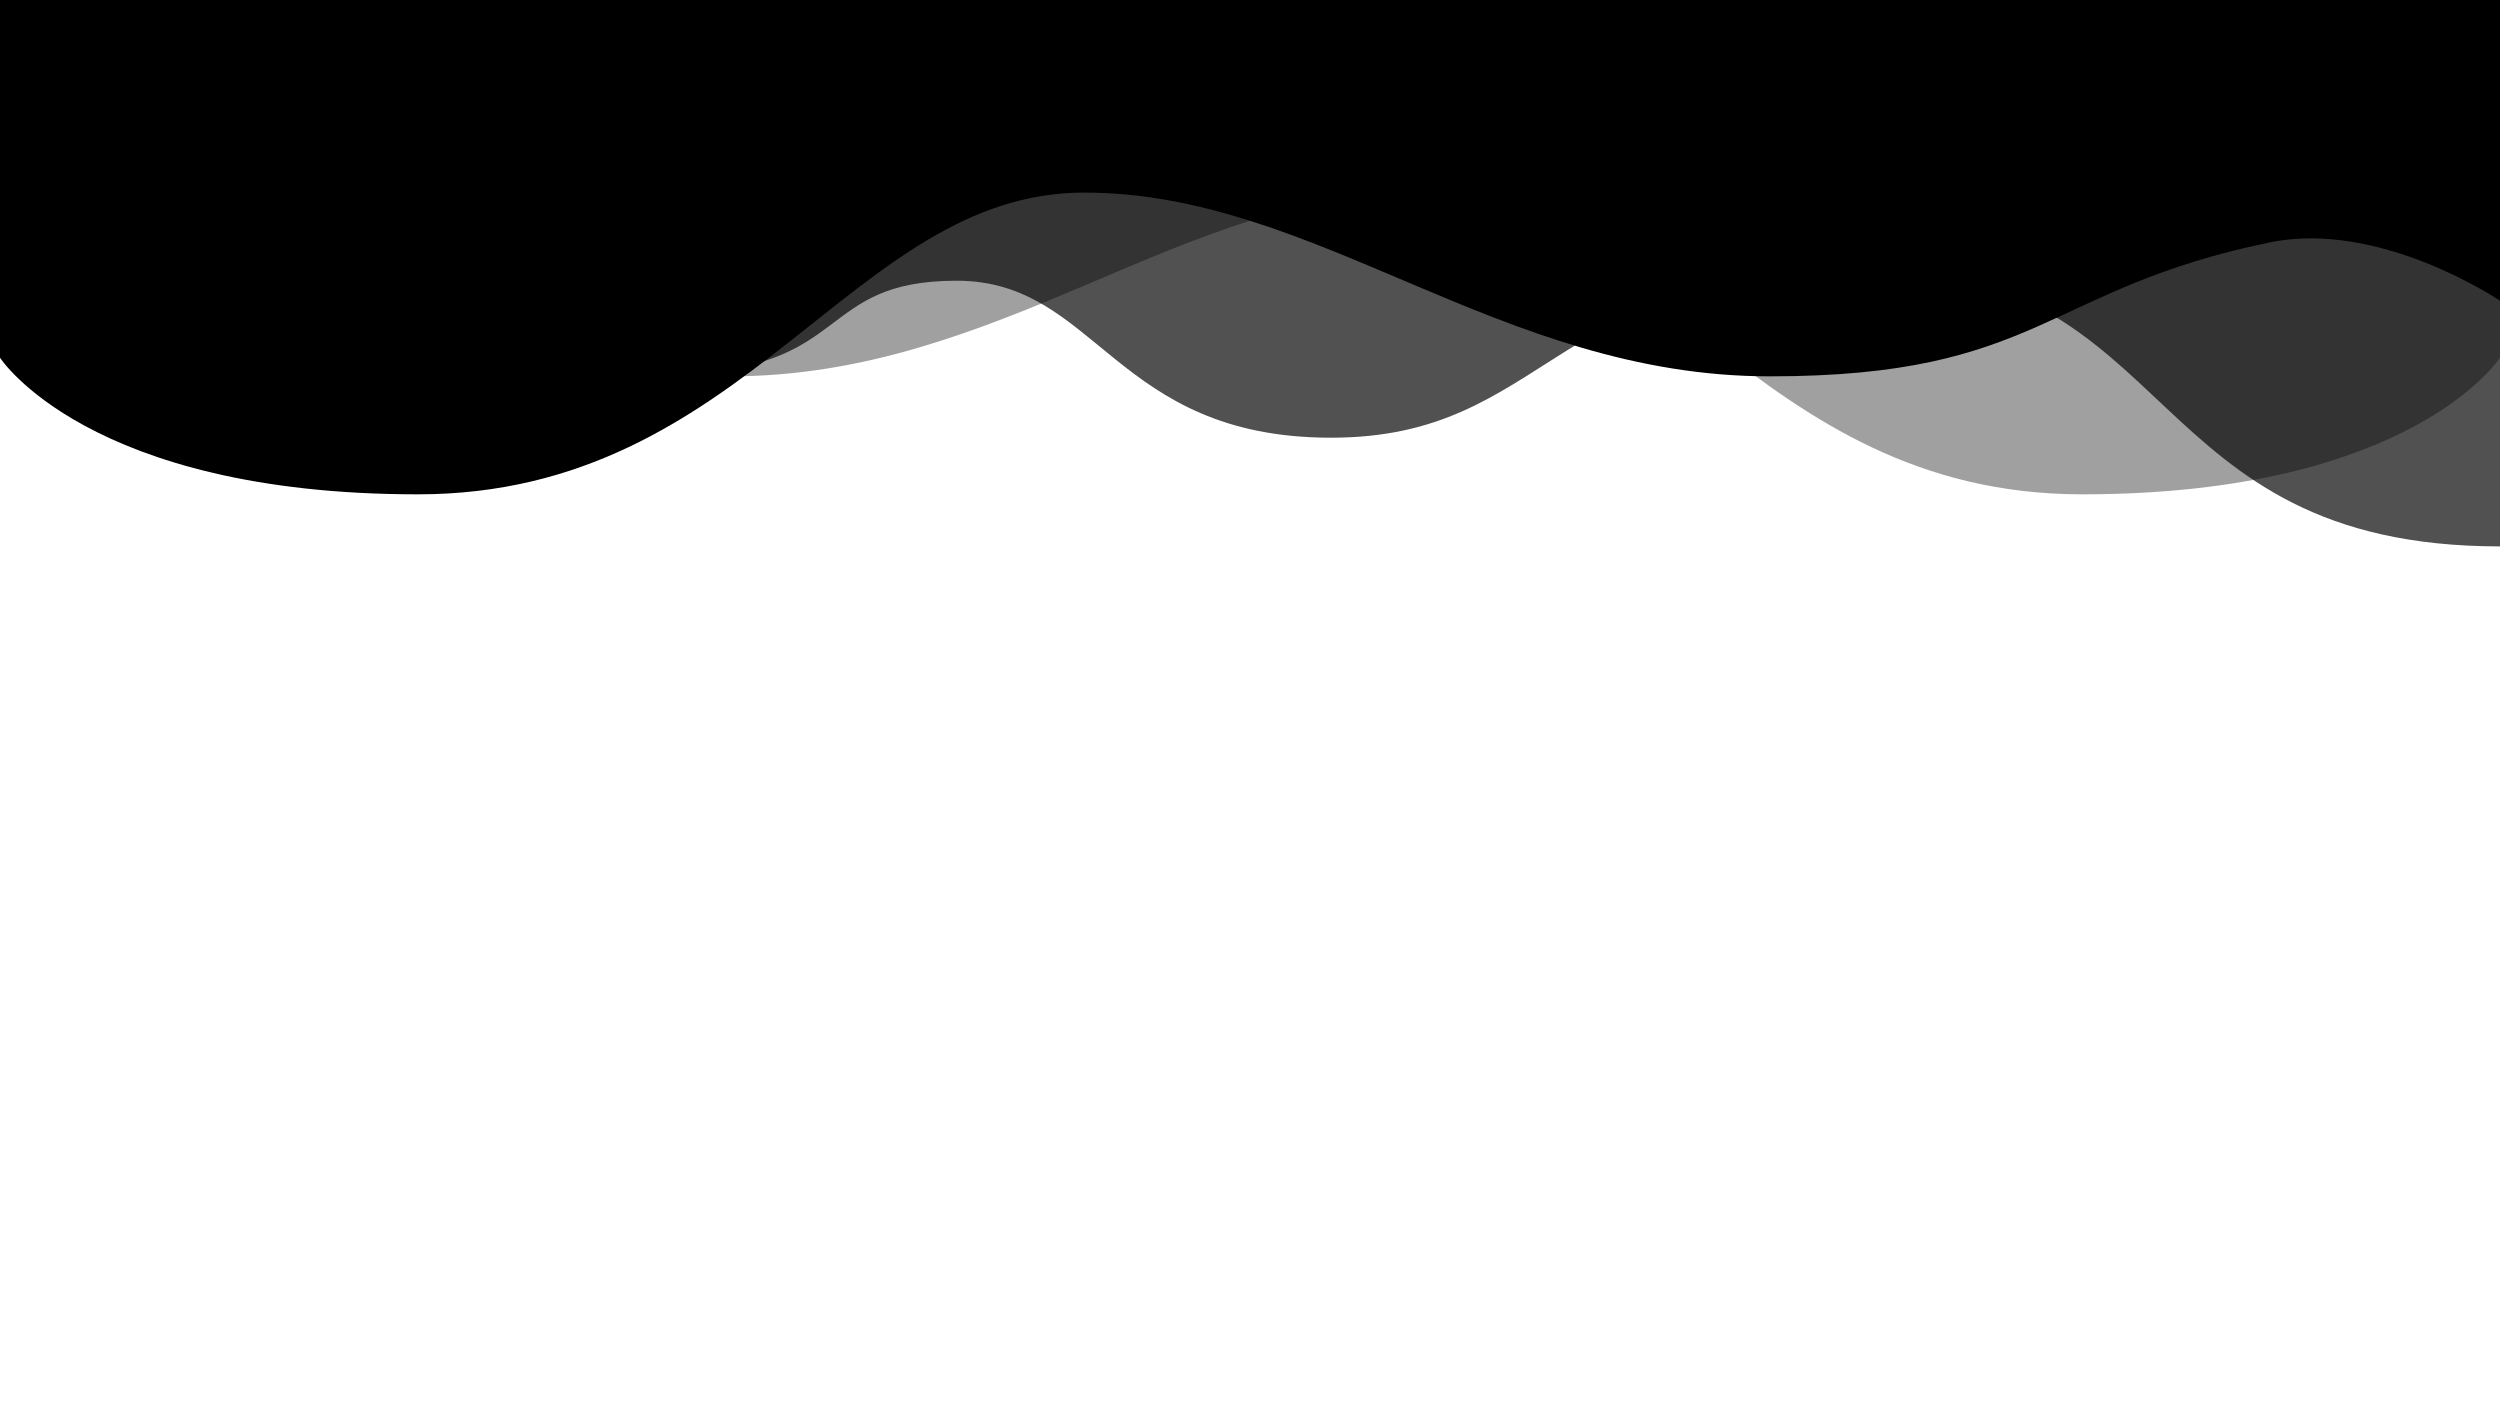
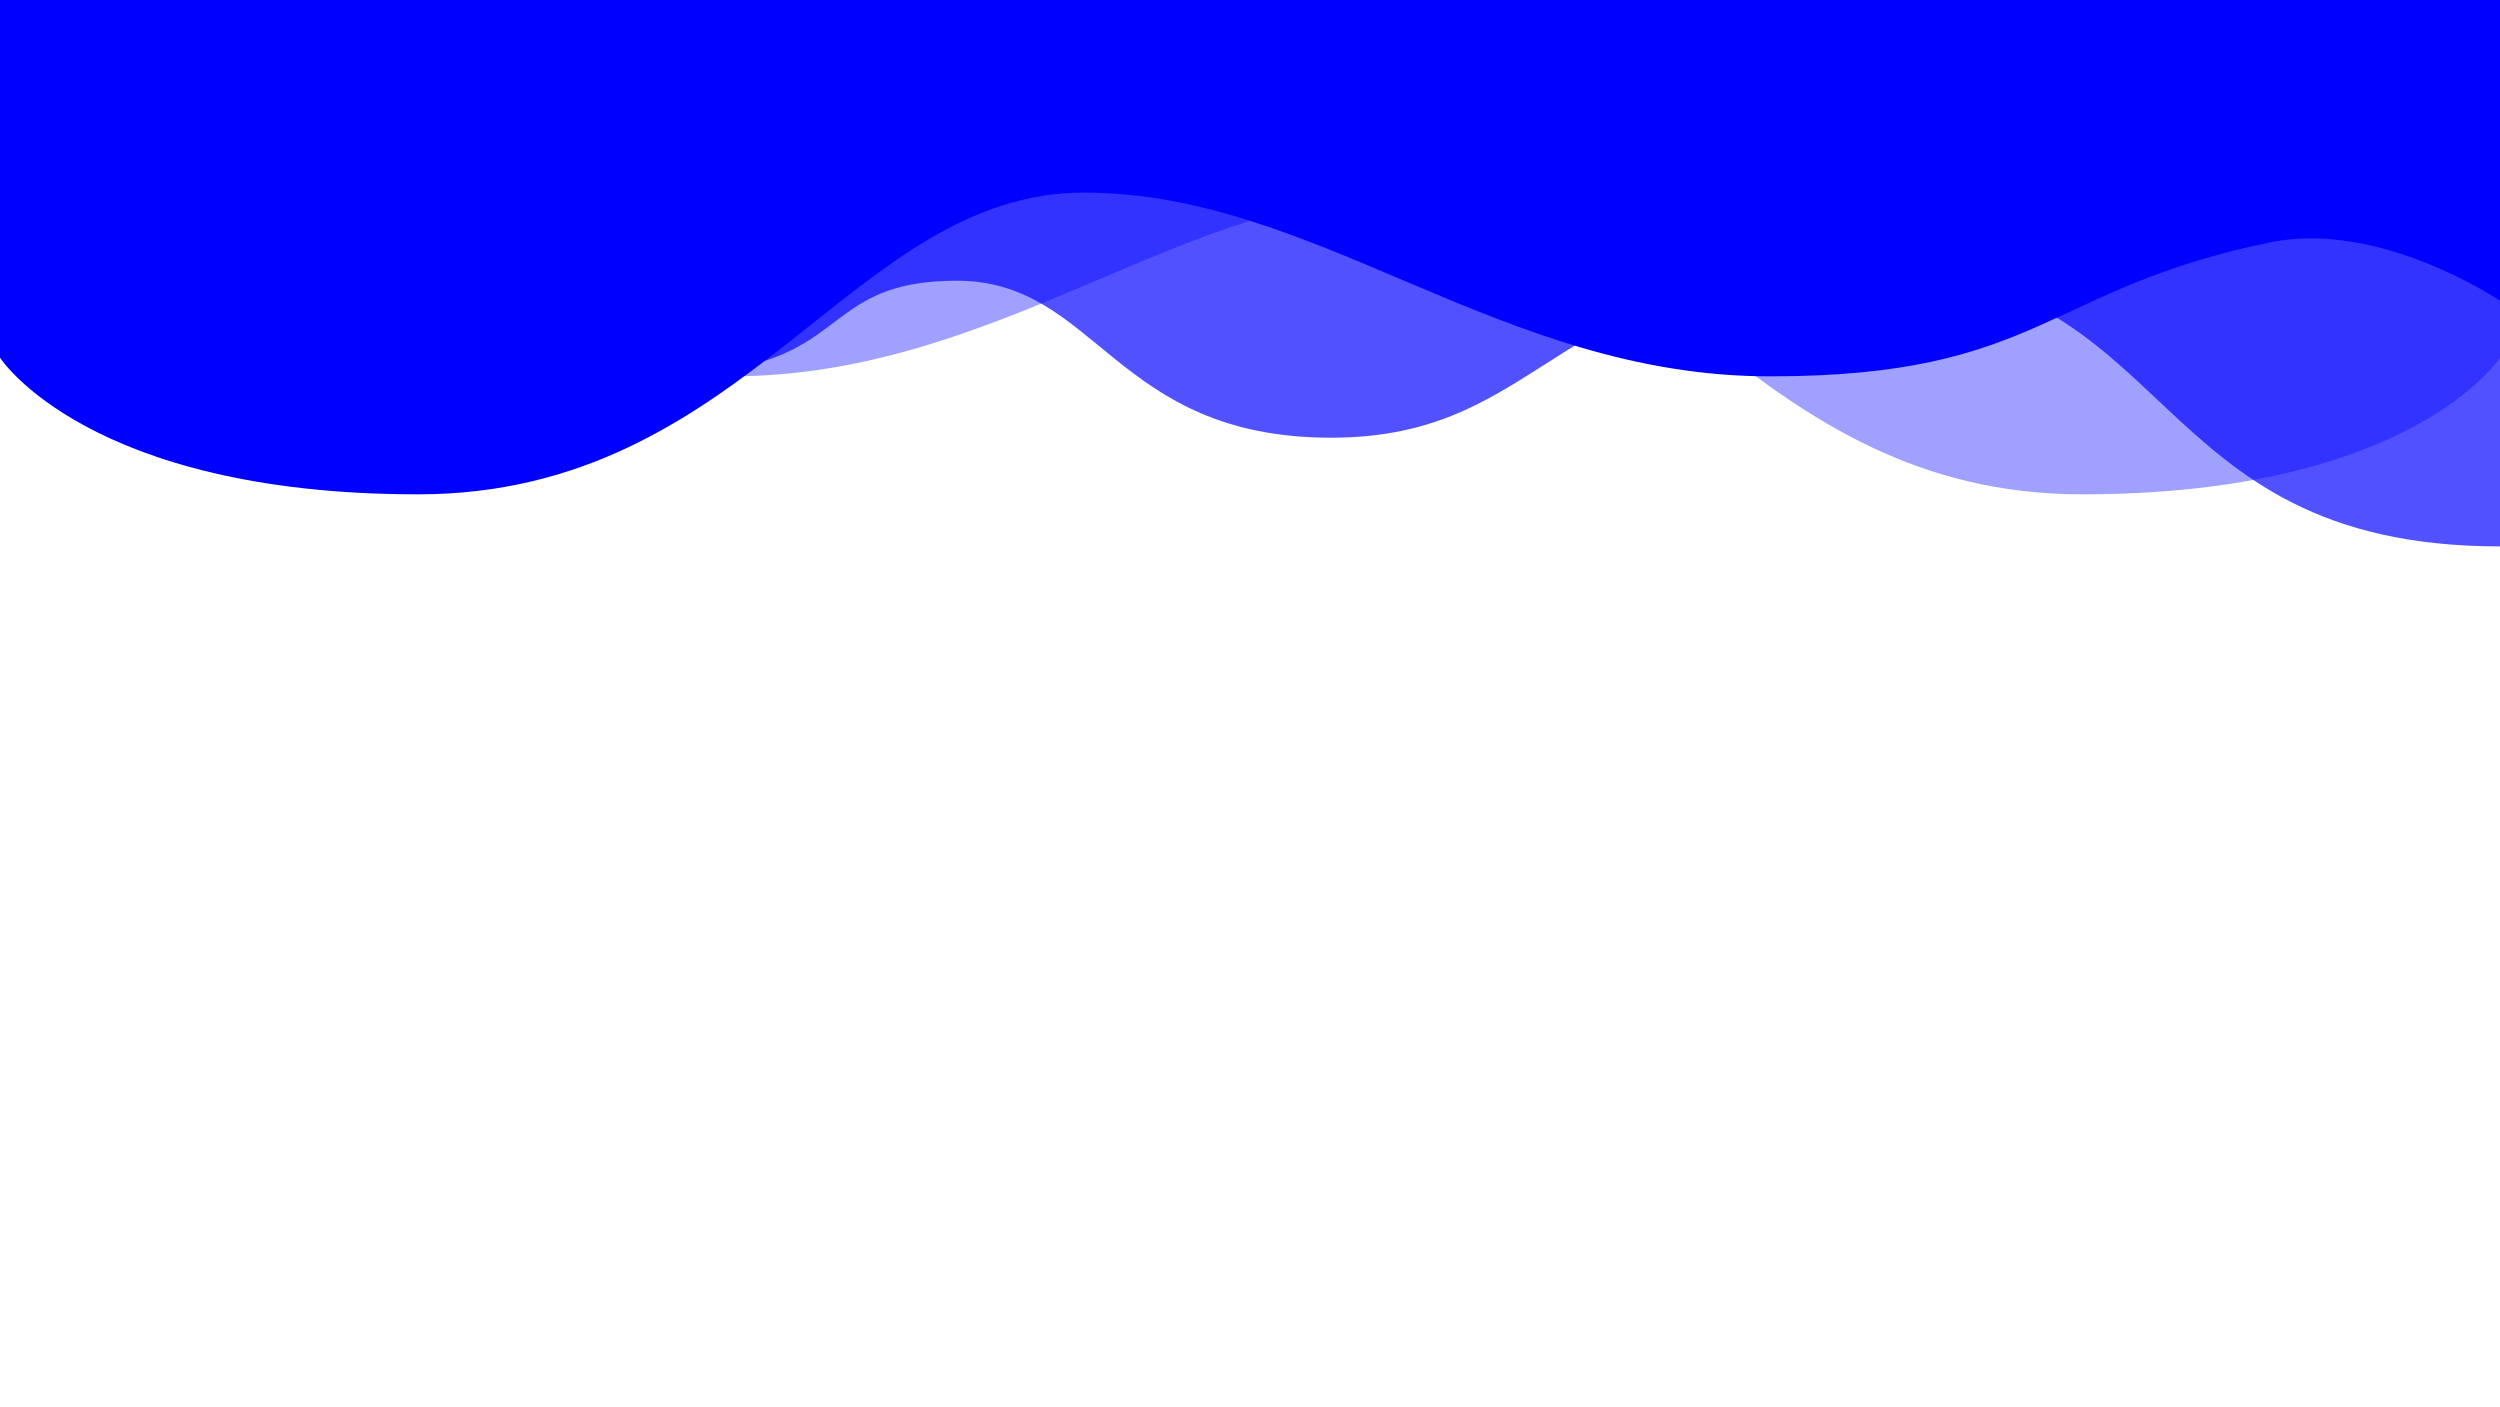
<svg xmlns="http://www.w3.org/2000/svg" width="1920" height="1080" viewBox="0 0 508 285.75" version="1.1" id="svg5">
  <defs id="defs2" />
  <g id="layer1">
-     <path style="opacity:0.372;fill:#000000;fill-opacity:1;stroke:none;stroke-width:0.265px;stroke-linecap:butt;stroke-linejoin:miter;stroke-opacity:1" d="m 508,72.683 c 0,0 -17.824,27.765 -84.924,27.765 -67.099,0 -87.923,-61.315 -135.356,-61.315 -47.432,0 -84.364,37.341 -139.36,37.341 C 93.364,76.475 92.585,58.686 46.773,49.255 24.295,44.627 0,61.114 0,61.114 V 0 h 508 z" id="path1547" />
-     <path style="opacity:0.681;fill:#000000;fill-opacity:1;stroke:none;stroke-width:0.265px;stroke-linecap:butt;stroke-linejoin:miter;stroke-opacity:1" d="m 0,61.947 c 0,0 27.52,-25.359 60.242,-22.087 32.722,3.272 42.538,36.812 77.714,35.994 35.176,-0.818 27.813,-18.815 56.445,-18.815 28.631,0 31.904,31.904 76.078,31.904 44.174,0 44.992,-34.358 108.8,-34.358 63.807,0 55.386,56.445 128.721,56.445 C 508,91.396 508,0 508,0 H 0 Z" id="path1124" />
-     <path style="fill:#000000;fill-opacity:1;stroke:none;stroke-width:0.265px;stroke-linecap:butt;stroke-linejoin:miter;stroke-opacity:1" d="m 0,72.683 c 0,0 17.824,27.765 84.924,27.765 67.099,0 87.923,-61.315 135.356,-61.315 47.432,0 84.364,37.341 139.36,37.341 54.997,0 55.775,-17.789 101.587,-27.22 22.478,-4.628 46.773,11.86 46.773,11.86 V 0 H 0 Z" id="path917" />
+     <path style="opacity:0.372;fill:#0000ff;fill-opacity:1;stroke:none;stroke-width:0.265px;stroke-linecap:butt;stroke-linejoin:miter;stroke-opacity:1" d="m 508,72.683 c 0,0 -17.824,27.765 -84.924,27.765 -67.099,0 -87.923,-61.315 -135.356,-61.315 -47.432,0 -84.364,37.341 -139.36,37.341 C 93.364,76.475 92.585,58.686 46.773,49.255 24.295,44.627 0,61.114 0,61.114 V 0 h 508 z" id="path1547" />
+     <path style="opacity:0.681;fill:#0000ff;fill-opacity:1;stroke:none;stroke-width:0.265px;stroke-linecap:butt;stroke-linejoin:miter;stroke-opacity:1" d="m 0,61.947 c 0,0 27.52,-25.359 60.242,-22.087 32.722,3.272 42.538,36.812 77.714,35.994 35.176,-0.818 27.813,-18.815 56.445,-18.815 28.631,0 31.904,31.904 76.078,31.904 44.174,0 44.992,-34.358 108.8,-34.358 63.807,0 55.386,56.445 128.721,56.445 C 508,91.396 508,0 508,0 H 0 Z" id="path1124" />
+     <path style="fill:#0000ff;fill-opacity:1;stroke:none;stroke-width:0.265px;stroke-linecap:butt;stroke-linejoin:miter;stroke-opacity:1" d="m 0,72.683 c 0,0 17.824,27.765 84.924,27.765 67.099,0 87.923,-61.315 135.356,-61.315 47.432,0 84.364,37.341 139.36,37.341 54.997,0 55.775,-17.789 101.587,-27.22 22.478,-4.628 46.773,11.86 46.773,11.86 V 0 H 0 Z" id="path917" />
  </g>
</svg>
